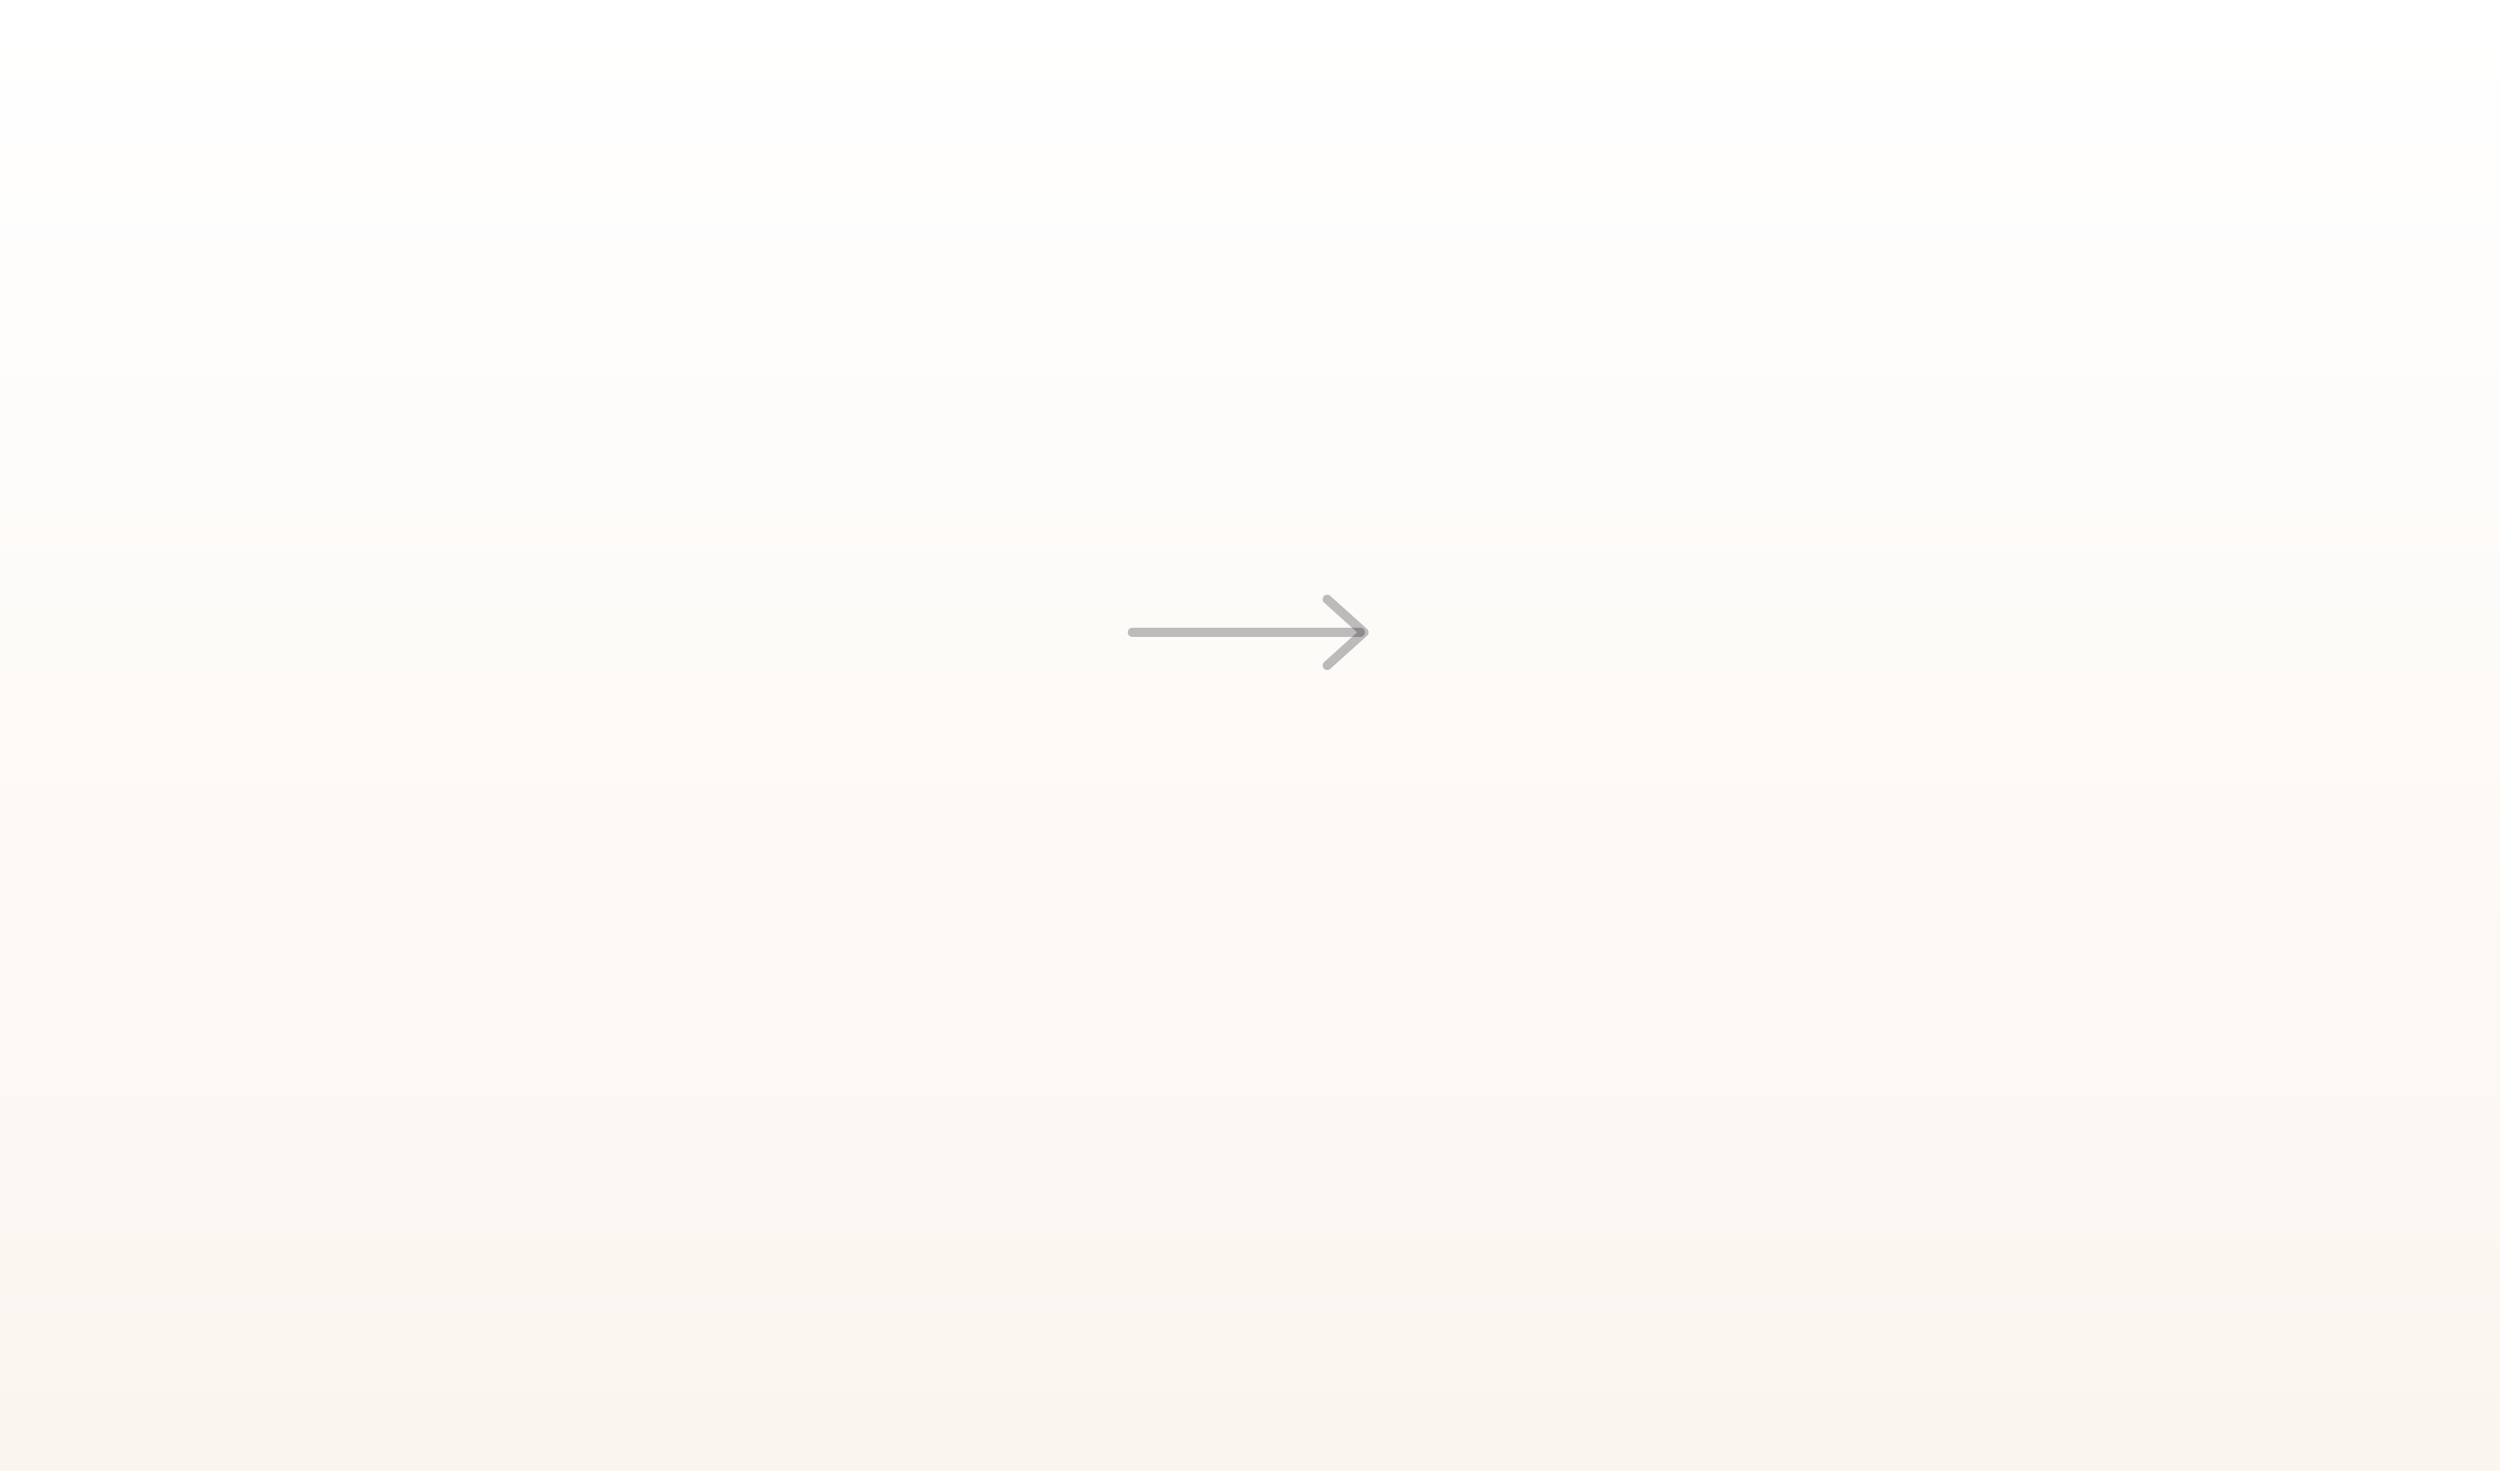
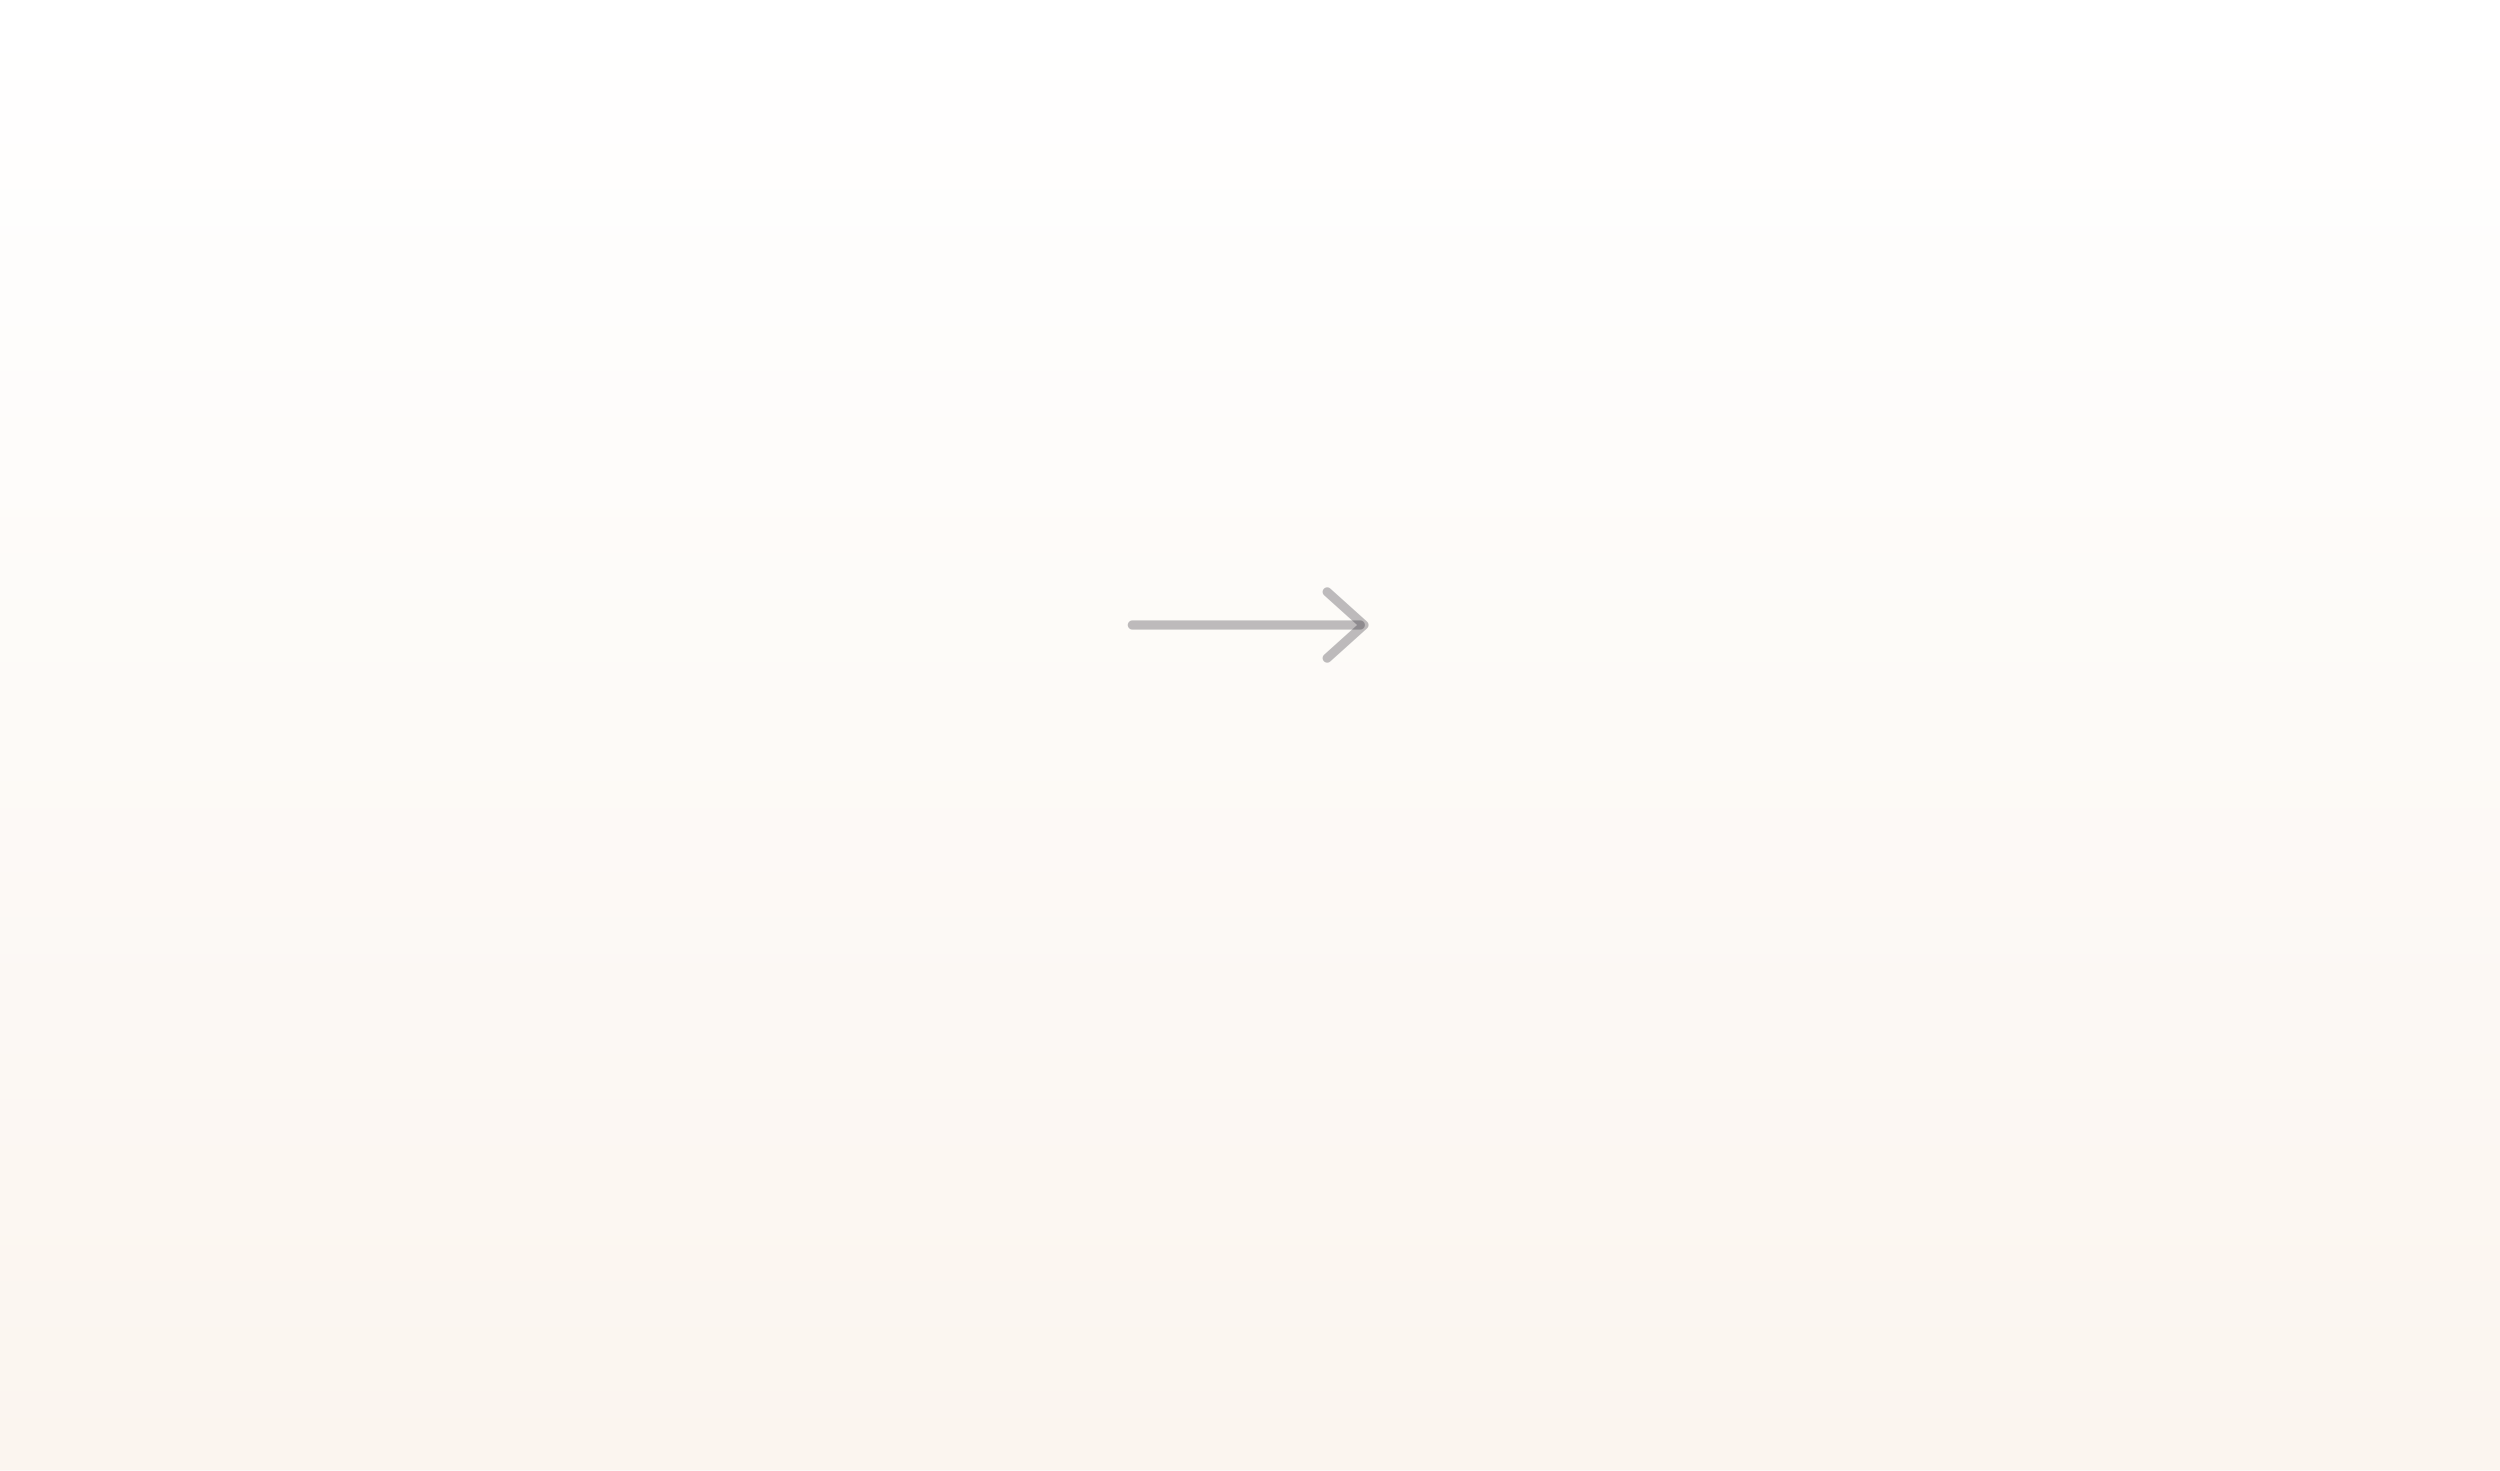
<svg xmlns="http://www.w3.org/2000/svg" width="680" height="400" viewBox="0 0 680 400">
  <defs>
    <linearGradient id="bg" x1="0" y1="0" x2="0" y2="1">
      <stop offset="0" stop-color="#FFFFFF" />
      <stop offset="1" stop-color="#FBF5EF" />
    </linearGradient>
  </defs>
  <rect width="680" height="400" fill="url(#bg)" />
  <g fill="none" stroke="#16151D" stroke-opacity="0.28" stroke-width="2.5" stroke-linecap="round" stroke-linejoin="round">
-     <path d="M308 172 H370" />
-     <path d="M361 163 L371 172 L361 181" />
+     <path d="M308 170 H370" />
+     <path d="M361 161 L371 170 L361 179" />
  </g>
</svg>
